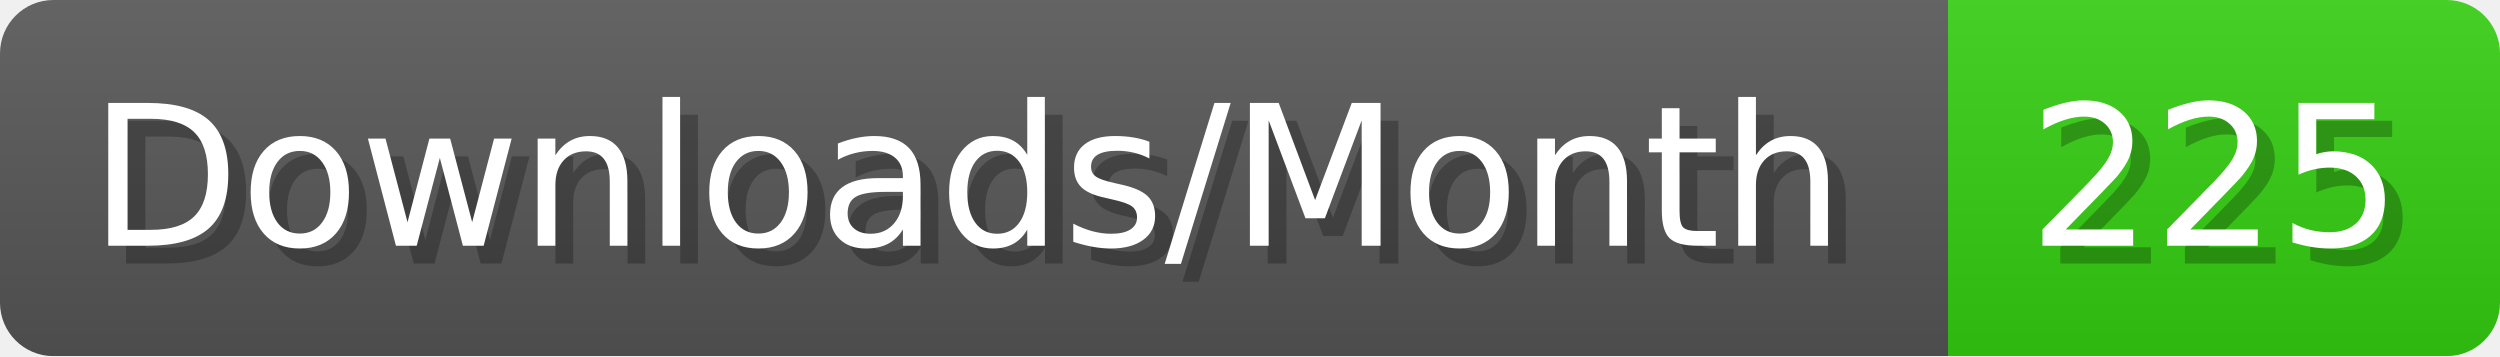
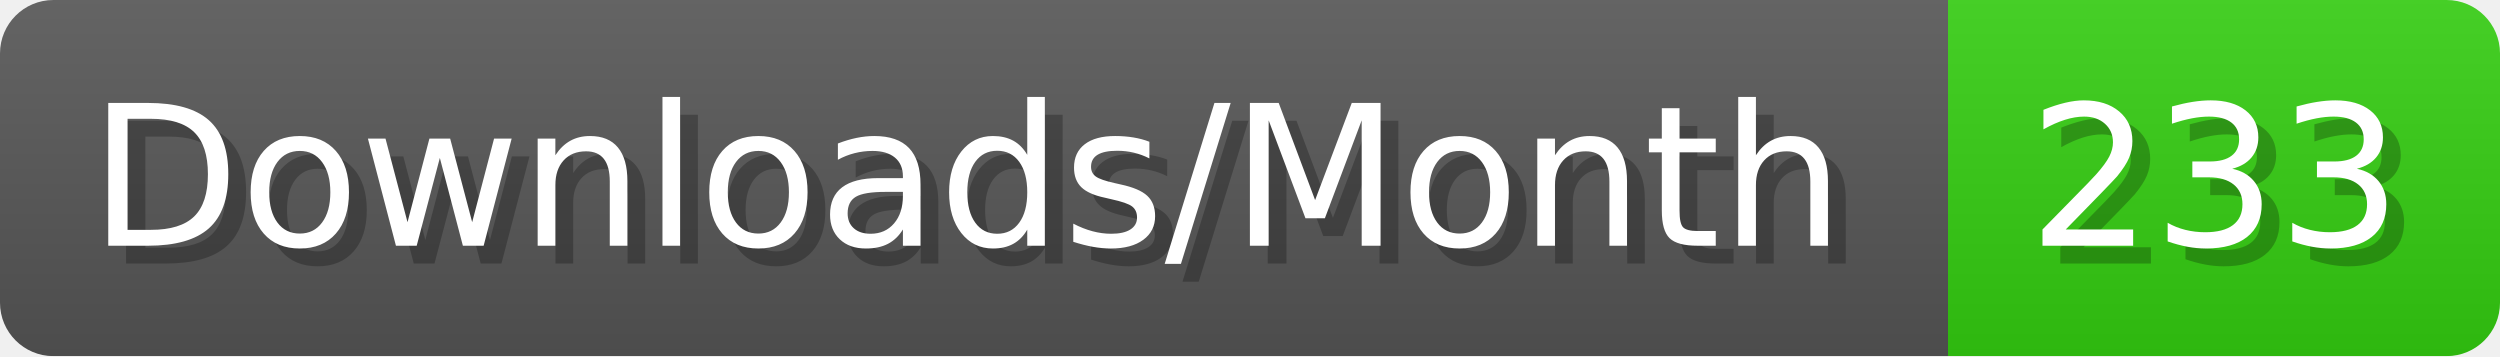
- <svg xmlns="http://www.w3.org/2000/svg" width="140.4" height="20" viewBox="0 0 1404 200" role="img" aria-label="Downloads/Month: 225">
+ <svg xmlns="http://www.w3.org/2000/svg" width="140.4" height="20" viewBox="0 0 1404 200" role="img" aria-label="Downloads/Month: 233">
  <linearGradient id="YlXUI" x2="0" y2="100%">
    <stop offset="0" stop-opacity=".1" stop-color="#EEE" />
    <stop offset="1" stop-opacity=".1" />
  </linearGradient>
  <mask id="JHhop">
    <rect width="1404" height="200" rx="30" fill="#FFF" />
  </mask>
  <g mask="url(#JHhop)">
    <rect width="1094" height="200" fill="#555" />
    <rect width="310" height="200" fill="#3C1" x="1094" />
    <rect width="1404" height="200" fill="url(#YlXUI)" />
  </g>
  <g aria-hidden="true" fill="#fff" text-anchor="start" font-family="Verdana,DejaVu Sans,sans-serif" font-size="110">
    <text x="60" y="148" textLength="994" fill="#000" opacity="0.25">Downloads/Month</text>
    <text x="50" y="138" textLength="994">Downloads/Month</text>
-     <text x="1149" y="148" textLength="210" fill="#000" opacity="0.25">225</text>
-     <text x="1139" y="138" textLength="210">225</text>
+     <text x="1149" y="148" textLength="210" fill="#000" opacity="0.25">233</text>
+     <text x="1139" y="138" textLength="210">233</text>
  </g>
</svg>
